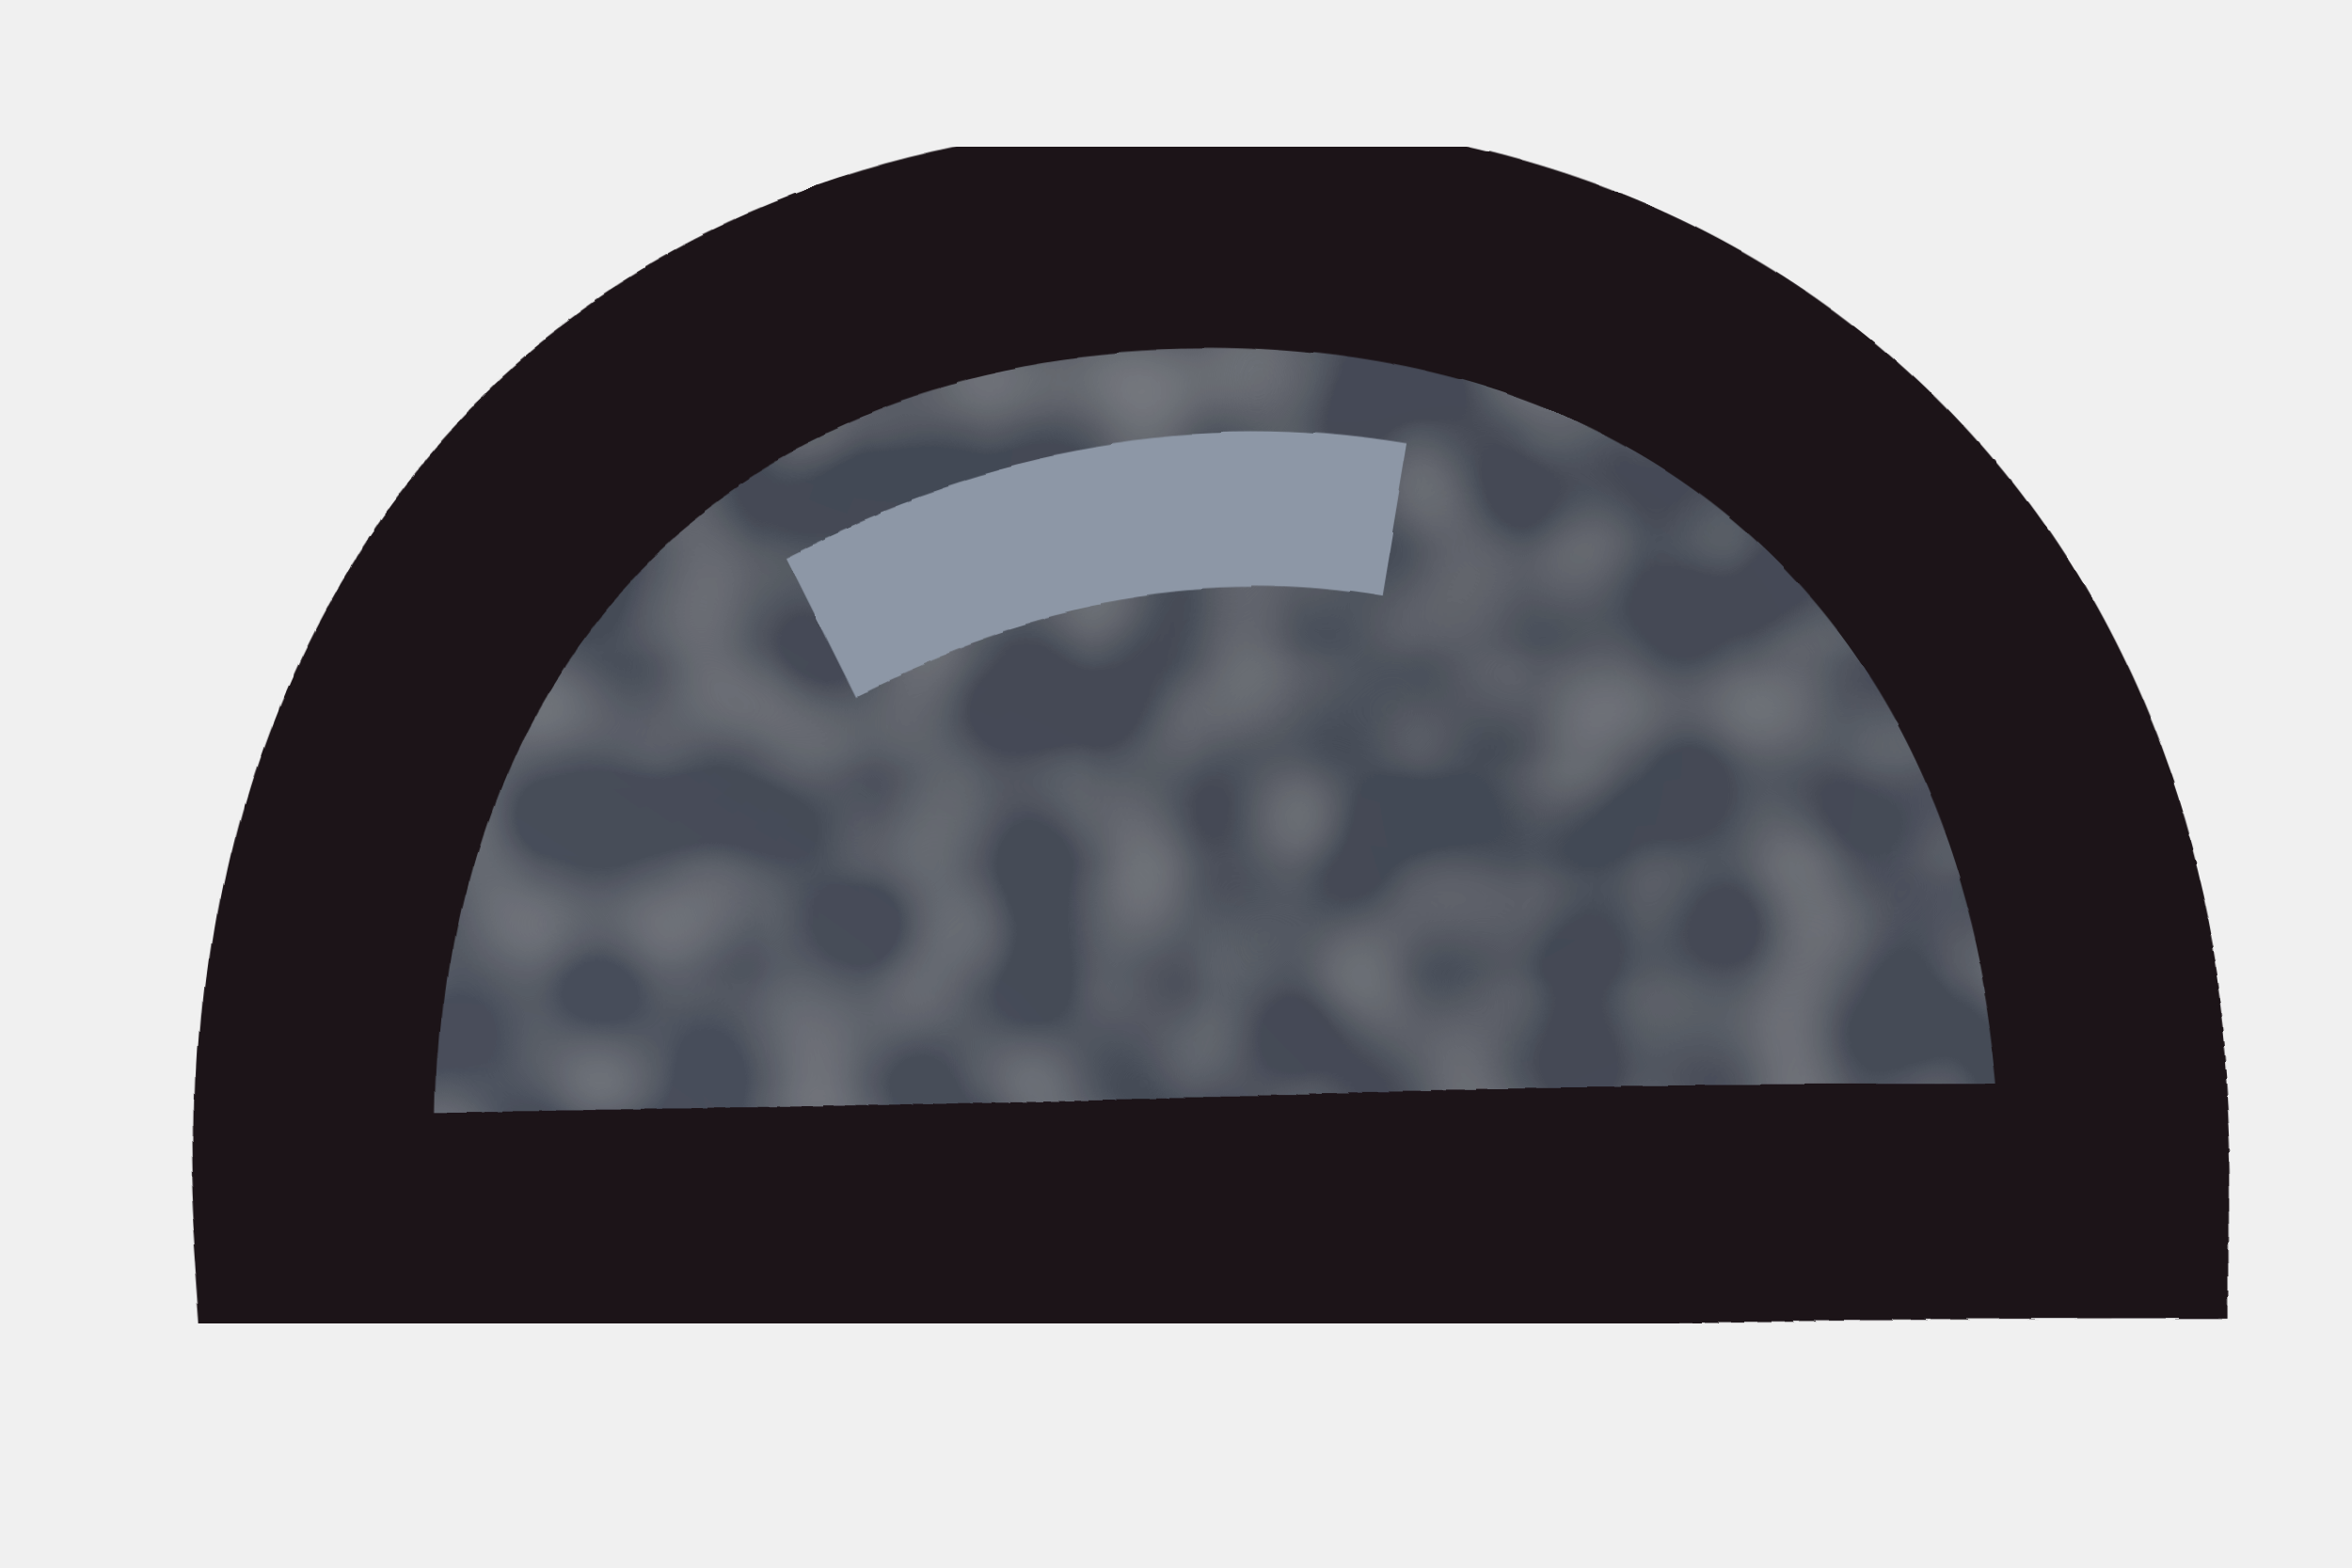
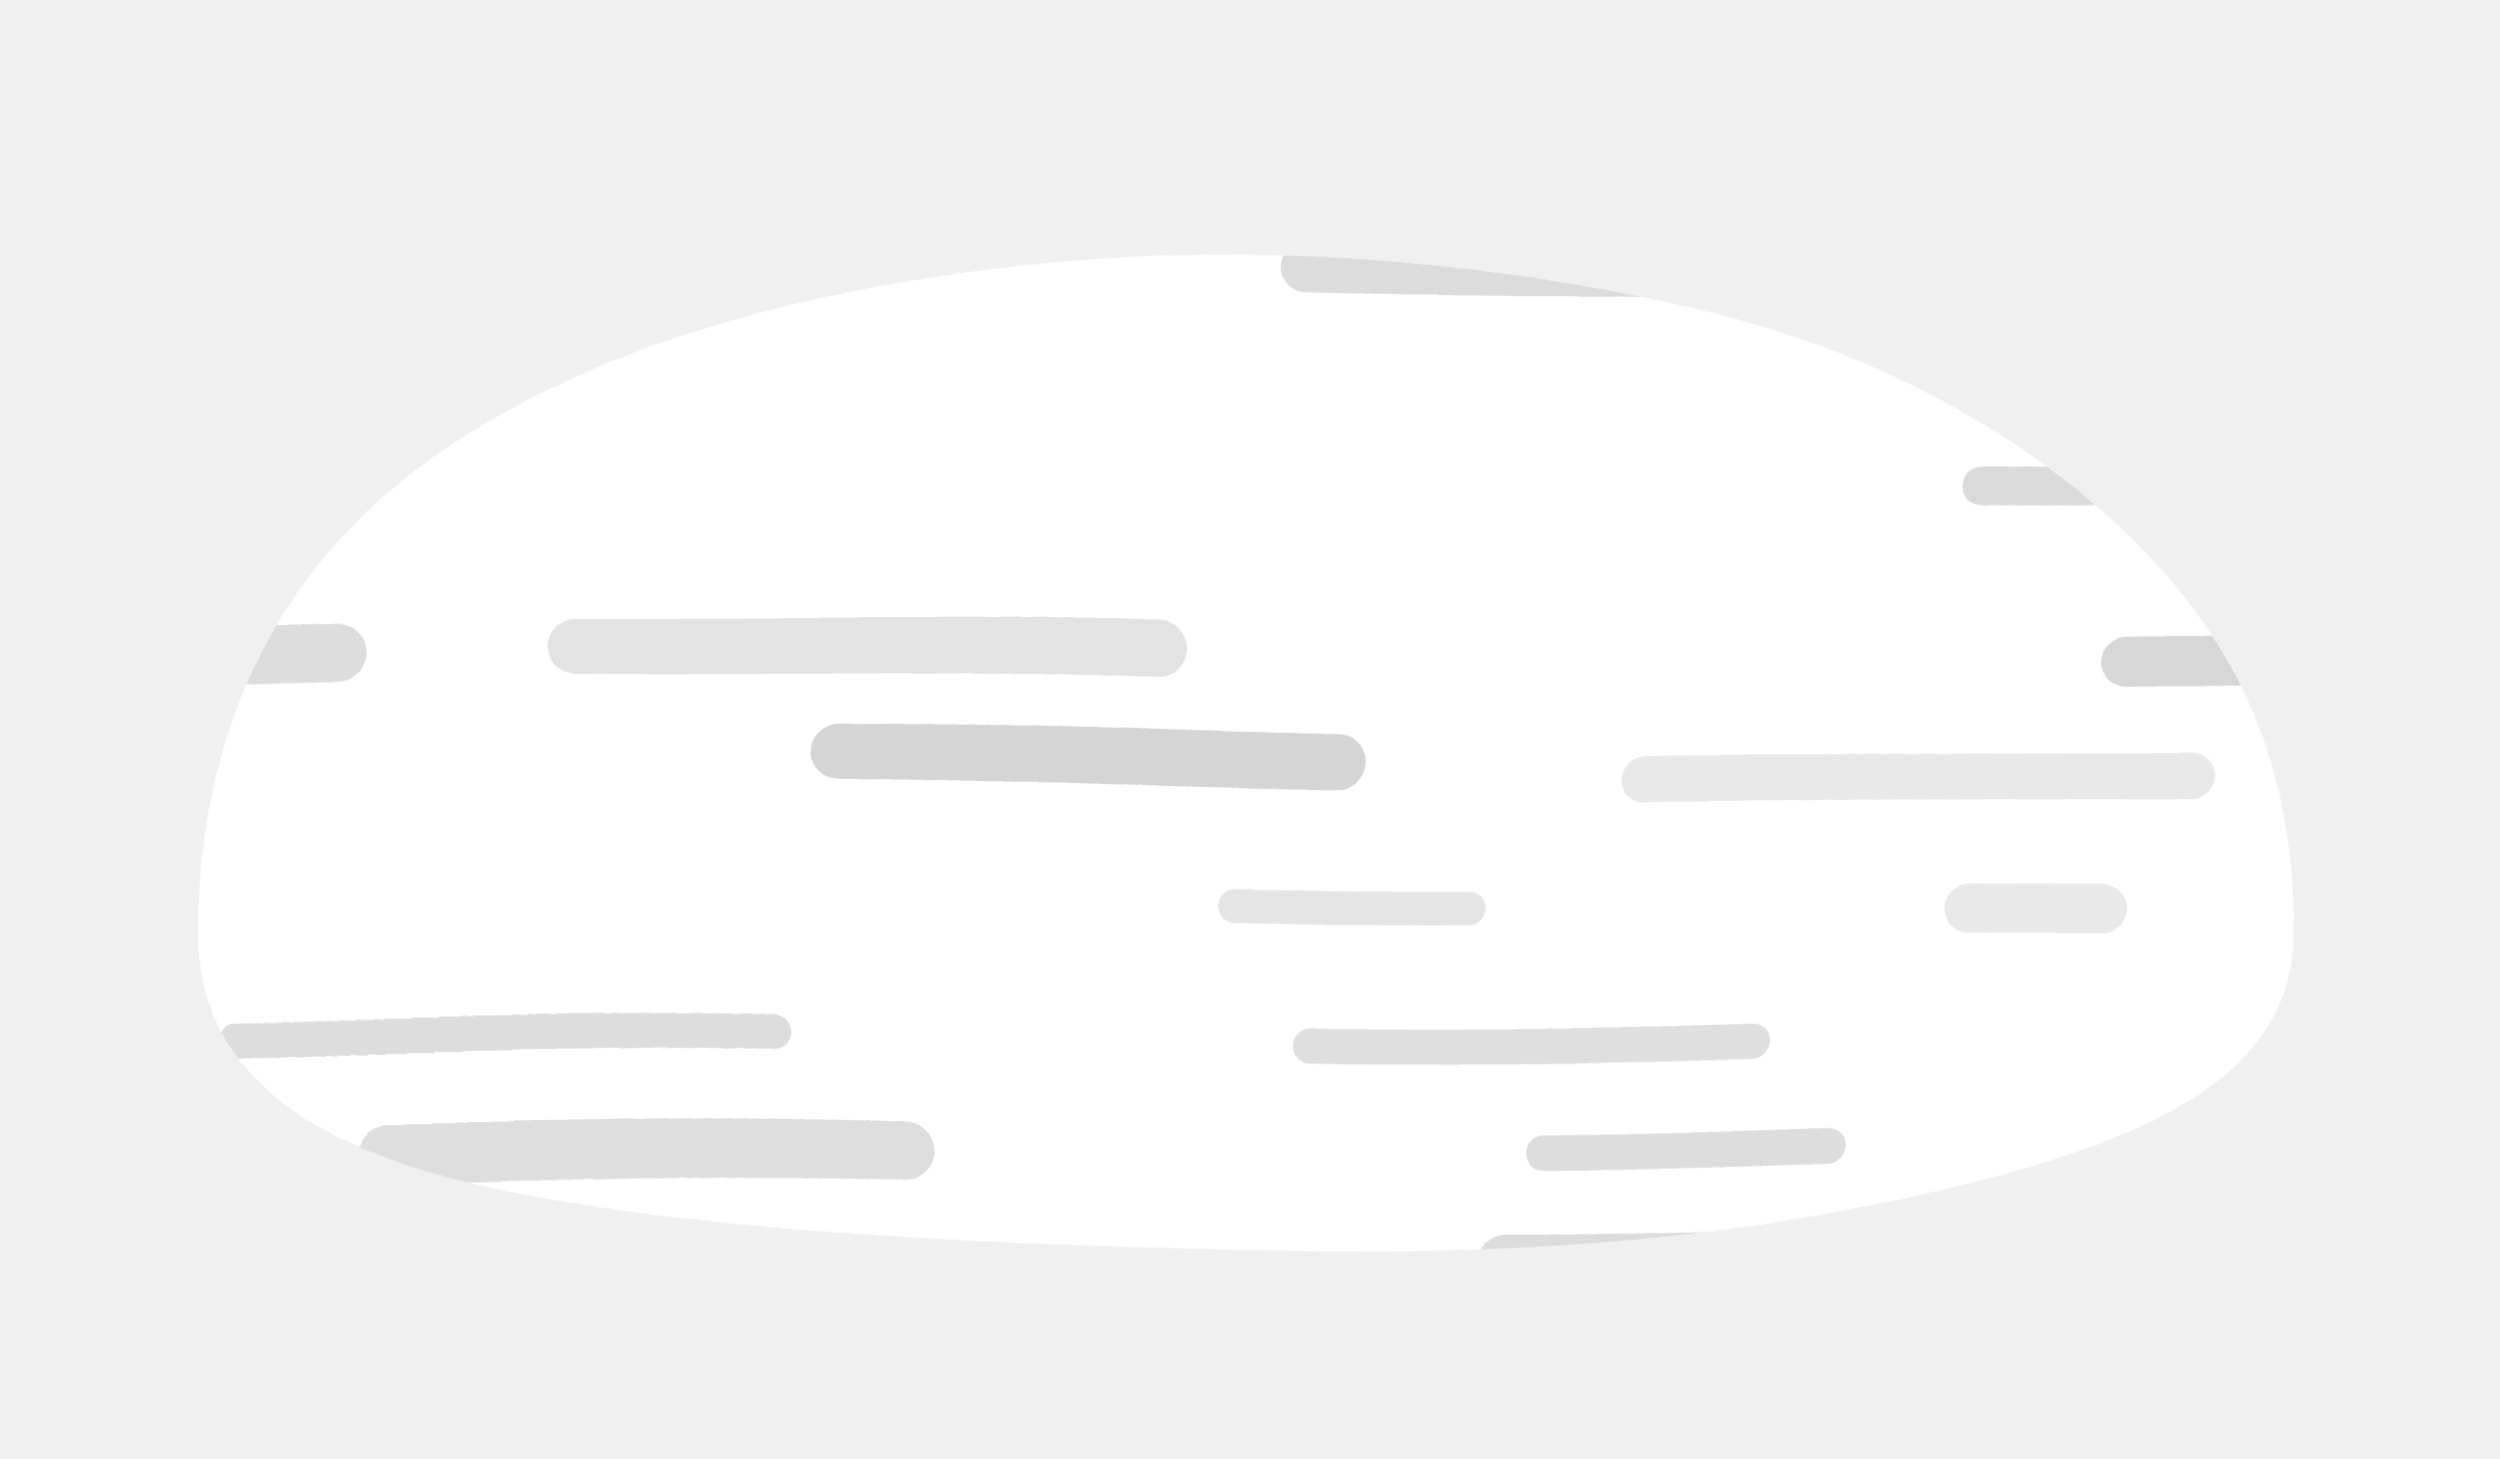
- <svg xmlns="http://www.w3.org/2000/svg" width="24" height="16" viewBox="0 0 24 16">
+ <svg xmlns="http://www.w3.org/2000/svg" width="24" height="14" viewBox="0 0 24 14">
  <defs>
-     <filter id="wob" x="-10%" y="-10%" width="120%" height="120%">
-       <feTurbulence type="fractalNoise" baseFrequency="0.045" numOctaves="2" seed="90" />
-       <feDisplacementMap in="SourceGraphic" scale="1.0" xChannelSelector="R" yChannelSelector="G" />
-     </filter>
-     <filter id="paint" x="0" y="0" width="100%" height="100%">
-       <feTurbulence type="fractalNoise" baseFrequency="0.035" numOctaves="3" seed="97" result="b" />
-       <feColorMatrix in="b" type="matrix" values="0 0 0 0 0  0 0 0 0 0  0 0 0 0 0  0.4 0 0 0 -0.16" result="ba" />
-       <feTurbulence type="fractalNoise" baseFrequency="0.9" numOctaves="1" seed="93" result="g" />
-       <feColorMatrix in="g" type="matrix" values="0 0 0 0 1  0 0 0 0 1  0 0 0 0 1  0.3 0 0 0 -0.12" result="ga" />
-       <feMerge result="m">
-         <feMergeNode in="ba" />
-         <feMergeNode in="ga" />
-       </feMerge>
-       <feComposite in="m" in2="SourceAlpha" operator="in" result="mi" />
-       <feMerge>
-         <feMergeNode in="SourceGraphic" />
-         <feMergeNode in="mi" />
-       </feMerge>
+     <filter id="rough" x="-10%" y="-10%" width="120%" height="120%">
+       <feTurbulence type="fractalNoise" baseFrequency="0.09" numOctaves="2" seed="11" />
+       <feDisplacementMap in="SourceGraphic" scale="0.5" xChannelSelector="R" yChannelSelector="G" />
    </filter>
  </defs>
-   <g filter="url(#paint)">
-     <path d="M4,12 C3,6 7,3 12,3 C18,3 21,7 21,12 Z" fill="#4a4f5c" />
-   </g>
-   <g filter="url(#wob)">
-     <path d="M3,12.5 C2.5,5.5 7,2.5 12,2.5 C18,2.5 21.5,6.5 21.5,12.5 Z" fill="none" stroke="#1c1418" stroke-width="2.4" />
-     <path d="M2.5,12.5 H21.5" stroke="#1c1418" stroke-width="2.4" />
-     <path d="M8,6.5 Q11,5 14,5.5" stroke="#8d97a6" stroke-width="1.6" fill="none" />
+   <g filter="url(#rough)">
+     <clipPath id="f">
+       <path d="M2,9 C2,4 7,2.5 12,2.5 C18,2.5 22,5 22,9 C22,11.5 17,12 12,12 C6,12 2,11.5 2,9 Z" />
+     </clipPath>
+     <path d="M2,9 C2,4 7,2.5 12,2.5 C18,2.5 22,5 22,9 C22,11.5 17,12 12,12 C6,12 2,11.5 2,9 Z" fill="#ffffff" />
+     <g clip-path="url(#f)" stroke-linecap="round">
+       <path d="M4.95,1.58 h3.10" stroke="#c9c9c9" stroke-width="0.37" stroke-opacity="0.58" />
+       <path d="M14.27,1.46 h4.57" stroke="#ffffff" stroke-width="0.35" stroke-opacity="0.71" />
+       <path d="M25.54,1.73 h1.19" stroke="#c9c9c9" stroke-width="0.50" stroke-opacity="0.63" />
+       <path d="M6.34,2.47 h1.27" stroke="#c9c9c9" stroke-width="0.33" stroke-opacity="0.56" />
+       <path d="M12.41,2.62 h4.79" stroke="#c9c9c9" stroke-width="0.46" stroke-opacity="0.65" />
+       <path d="M22.14,2.77 h2.25" stroke="#c9c9c9" stroke-width="0.56" stroke-opacity="0.67" />
+       <path d="M2.83,3.68 h1.32" stroke="#c9c9c9" stroke-width="0.56" stroke-opacity="0.52" />
+       <path d="M12.83,3.60 h4.81" stroke="#ffffff" stroke-width="0.57" stroke-opacity="0.56" />
+       <path d="M26.50,3.77 h2.79" stroke="#ffffff" stroke-width="0.54" stroke-opacity="0.47" />
+       <path d="M7.07,4.59 h4.41" stroke="#ffffff" stroke-width="0.35" stroke-opacity="0.38" />
+       <path d="M18.96,4.67 h1.80" stroke="#c9c9c9" stroke-width="0.37" stroke-opacity="0.68" />
+       <path d="M23.24,4.66 h3.90" stroke="#ffffff" stroke-width="0.38" stroke-opacity="0.47" />
+       <path d="M-1.65,6.33 h4.98" stroke="#c9c9c9" stroke-width="0.56" stroke-opacity="0.64" />
+       <path d="M5.59,6.27 h5.45" stroke="#c9c9c9" stroke-width="0.54" stroke-opacity="0.50" />
+       <path d="M14.76,6.40 h1.33" stroke="#ffffff" stroke-width="0.39" stroke-opacity="0.62" />
+       <path d="M20.38,6.36 h3.04" stroke="#c9c9c9" stroke-width="0.48" stroke-opacity="0.74" />
+       <path d="M8.08,7.29 h4.68" stroke="#c9c9c9" stroke-width="0.53" stroke-opacity="0.77" />
+       <path d="M15.73,7.46 h5.28" stroke="#c9c9c9" stroke-width="0.44" stroke-opacity="0.40" />
+       <path d="M22.80,7.50 h5.33" stroke="#c9c9c9" stroke-width="0.39" stroke-opacity="0.72" />
+       <path d="M1.47,8.68 h4.24" stroke="#ffffff" stroke-width="0.48" stroke-opacity="0.73" />
+       <path d="M11.82,8.67 h2.26" stroke="#c9c9c9" stroke-width="0.32" stroke-opacity="0.47" />
+       <path d="M18.92,8.74 h1.27" stroke="#c9c9c9" stroke-width="0.48" stroke-opacity="0.41" />
+       <path d="M24.41,8.85 h5.01" stroke="#c9c9c9" stroke-width="0.51" stroke-opacity="0.61" />
+       <path d="M2.35,9.99 h5.10" stroke="#c9c9c9" stroke-width="0.33" stroke-opacity="0.64" />
+       <path d="M12.57,10.00 h4.29" stroke="#c9c9c9" stroke-width="0.34" stroke-opacity="0.60" />
+       <path d="M23.88,9.88 h5.05" stroke="#c9c9c9" stroke-width="0.54" stroke-opacity="0.76" />
+       <path d="M3.78,11.10 h4.92" stroke="#c9c9c9" stroke-width="0.56" stroke-opacity="0.61" />
+       <path d="M14.88,11.03 h2.72" stroke="#c9c9c9" stroke-width="0.34" stroke-opacity="0.64" />
+       <path d="M26.55,10.94 h4.96" stroke="#c9c9c9" stroke-width="0.53" stroke-opacity="0.61" />
+       <path d="M-3.58,12.28 h4.38" stroke="#ffffff" stroke-width="0.45" stroke-opacity="0.45" />
+       <path d="M7.53,12.41 h3.24" stroke="#c9c9c9" stroke-width="0.39" stroke-opacity="0.36" />
+       <path d="M14.53,12.10 h4.05" stroke="#c9c9c9" stroke-width="0.57" stroke-opacity="0.65" />
+       <path d="M23.40,12.30 h5.01" stroke="#c9c9c9" stroke-width="0.38" stroke-opacity="0.54" />
+     </g>
  </g>
</svg>
